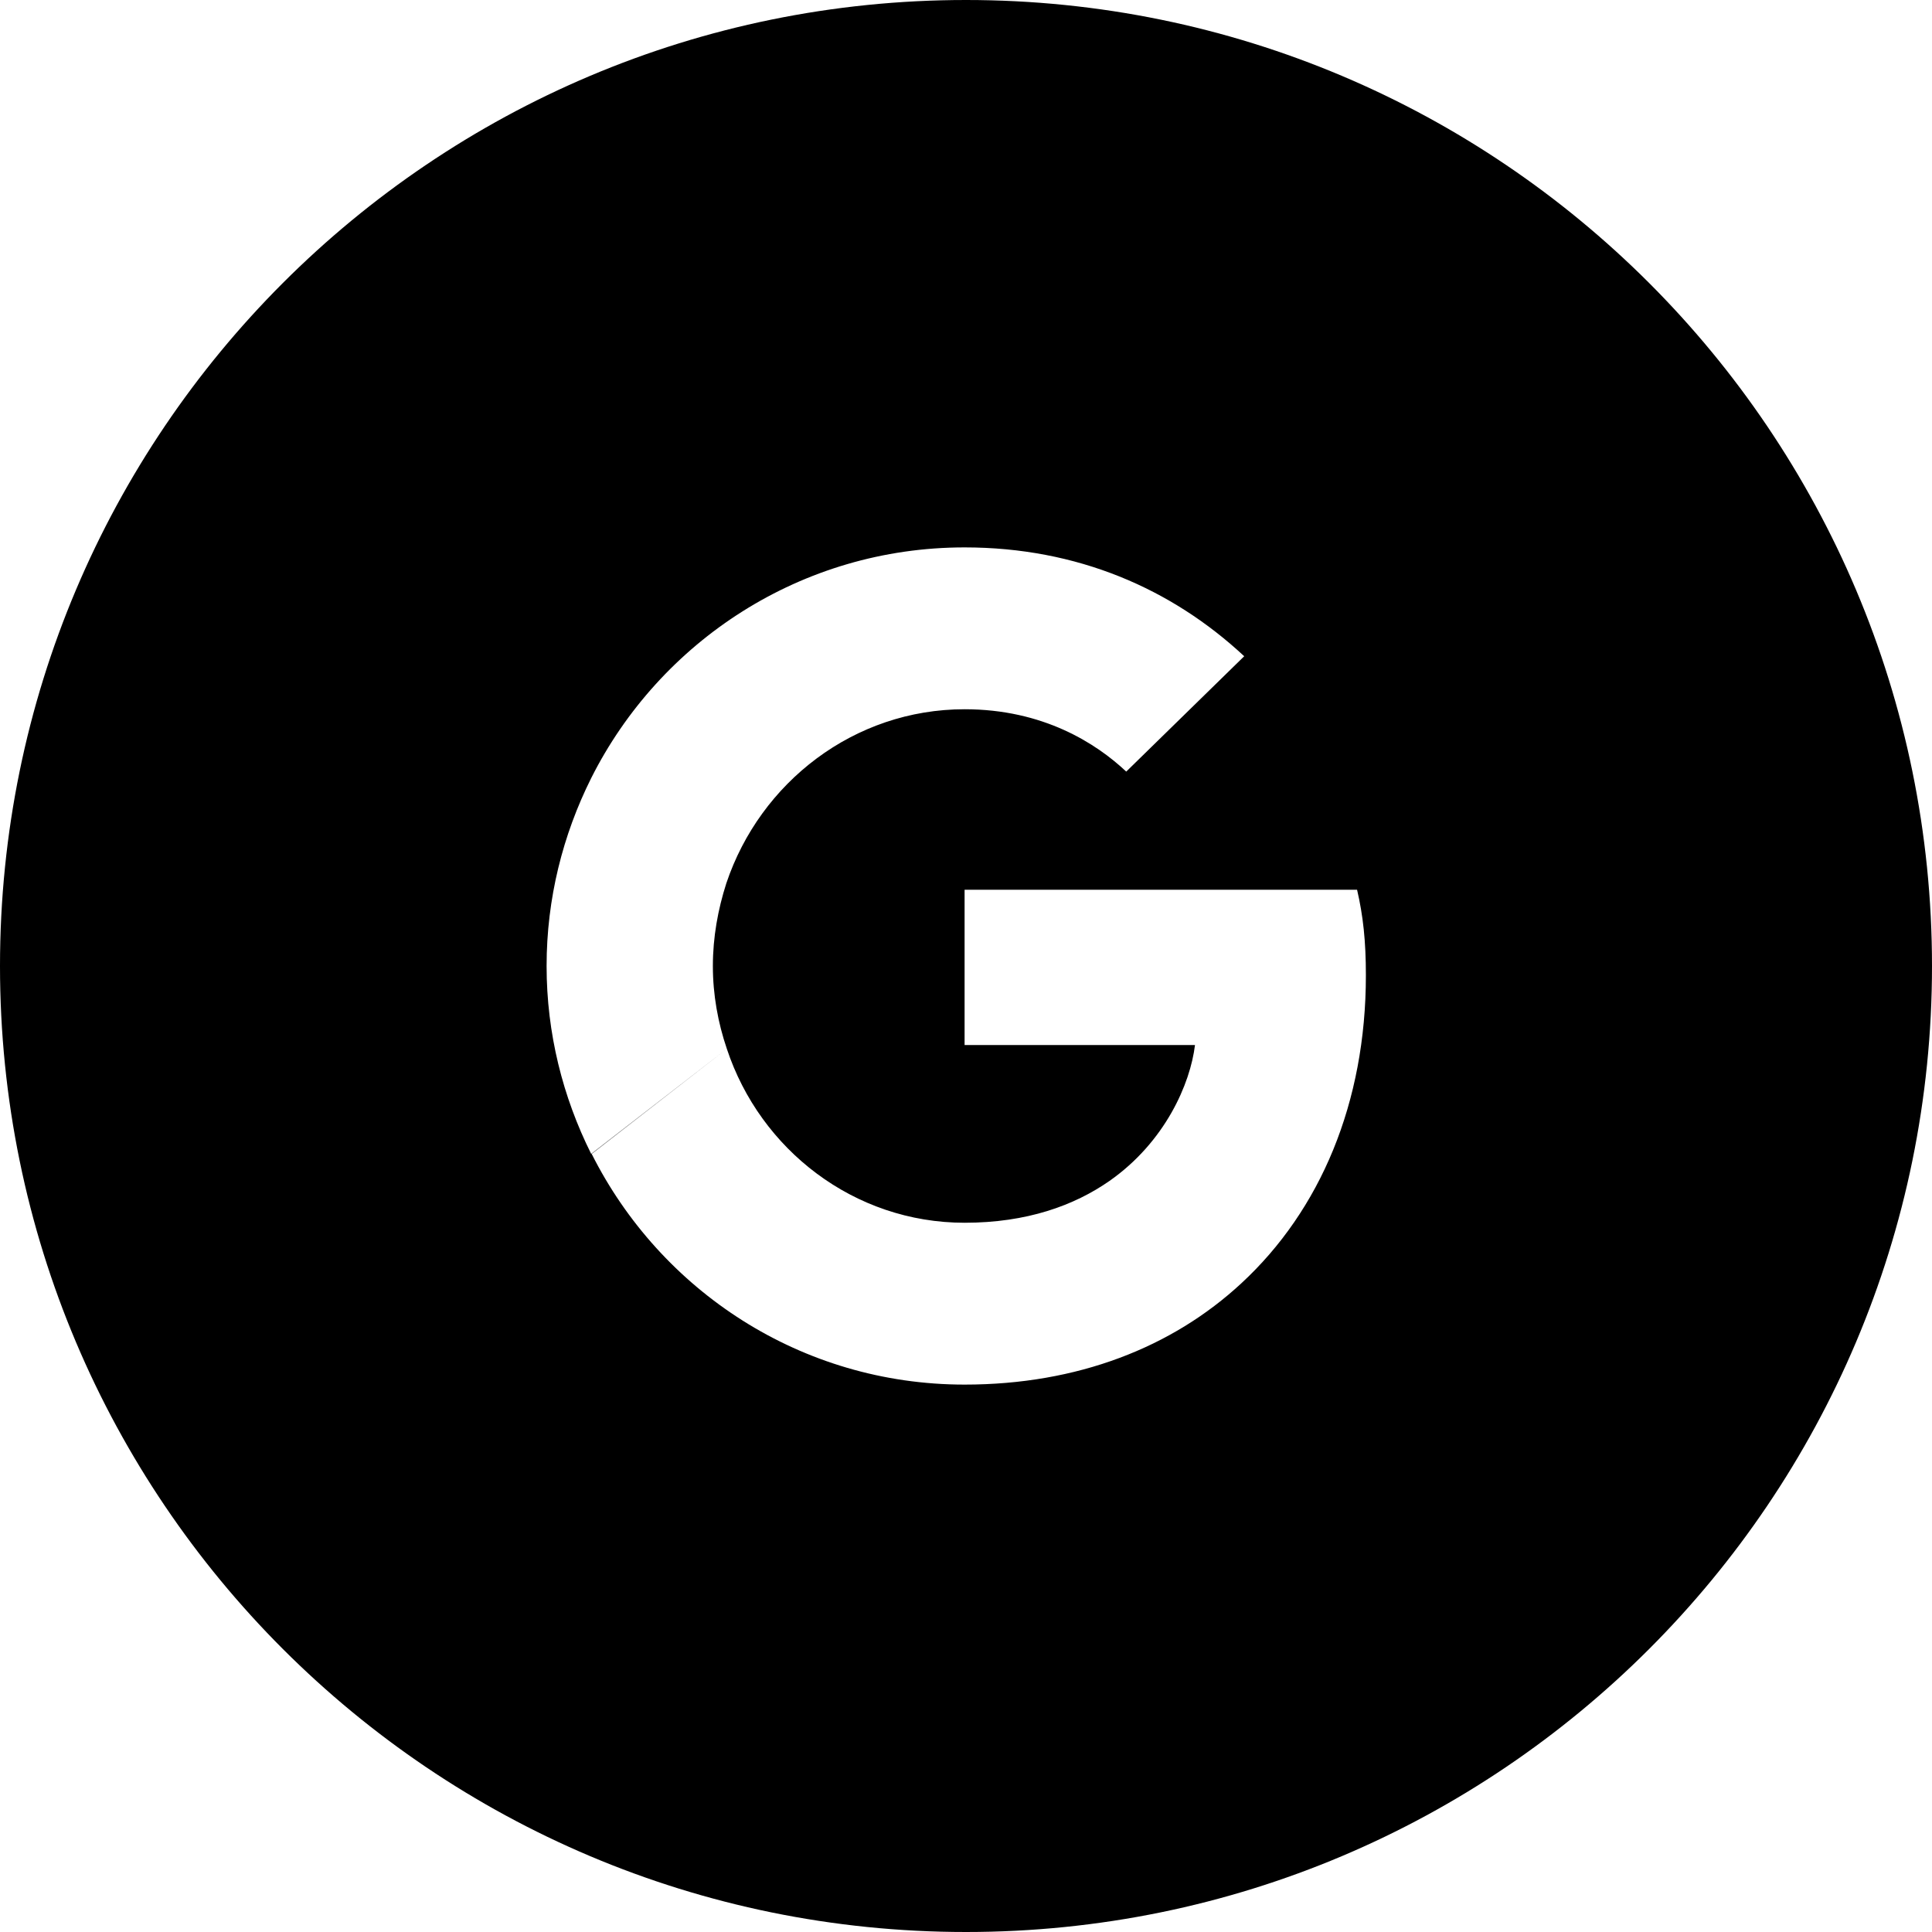
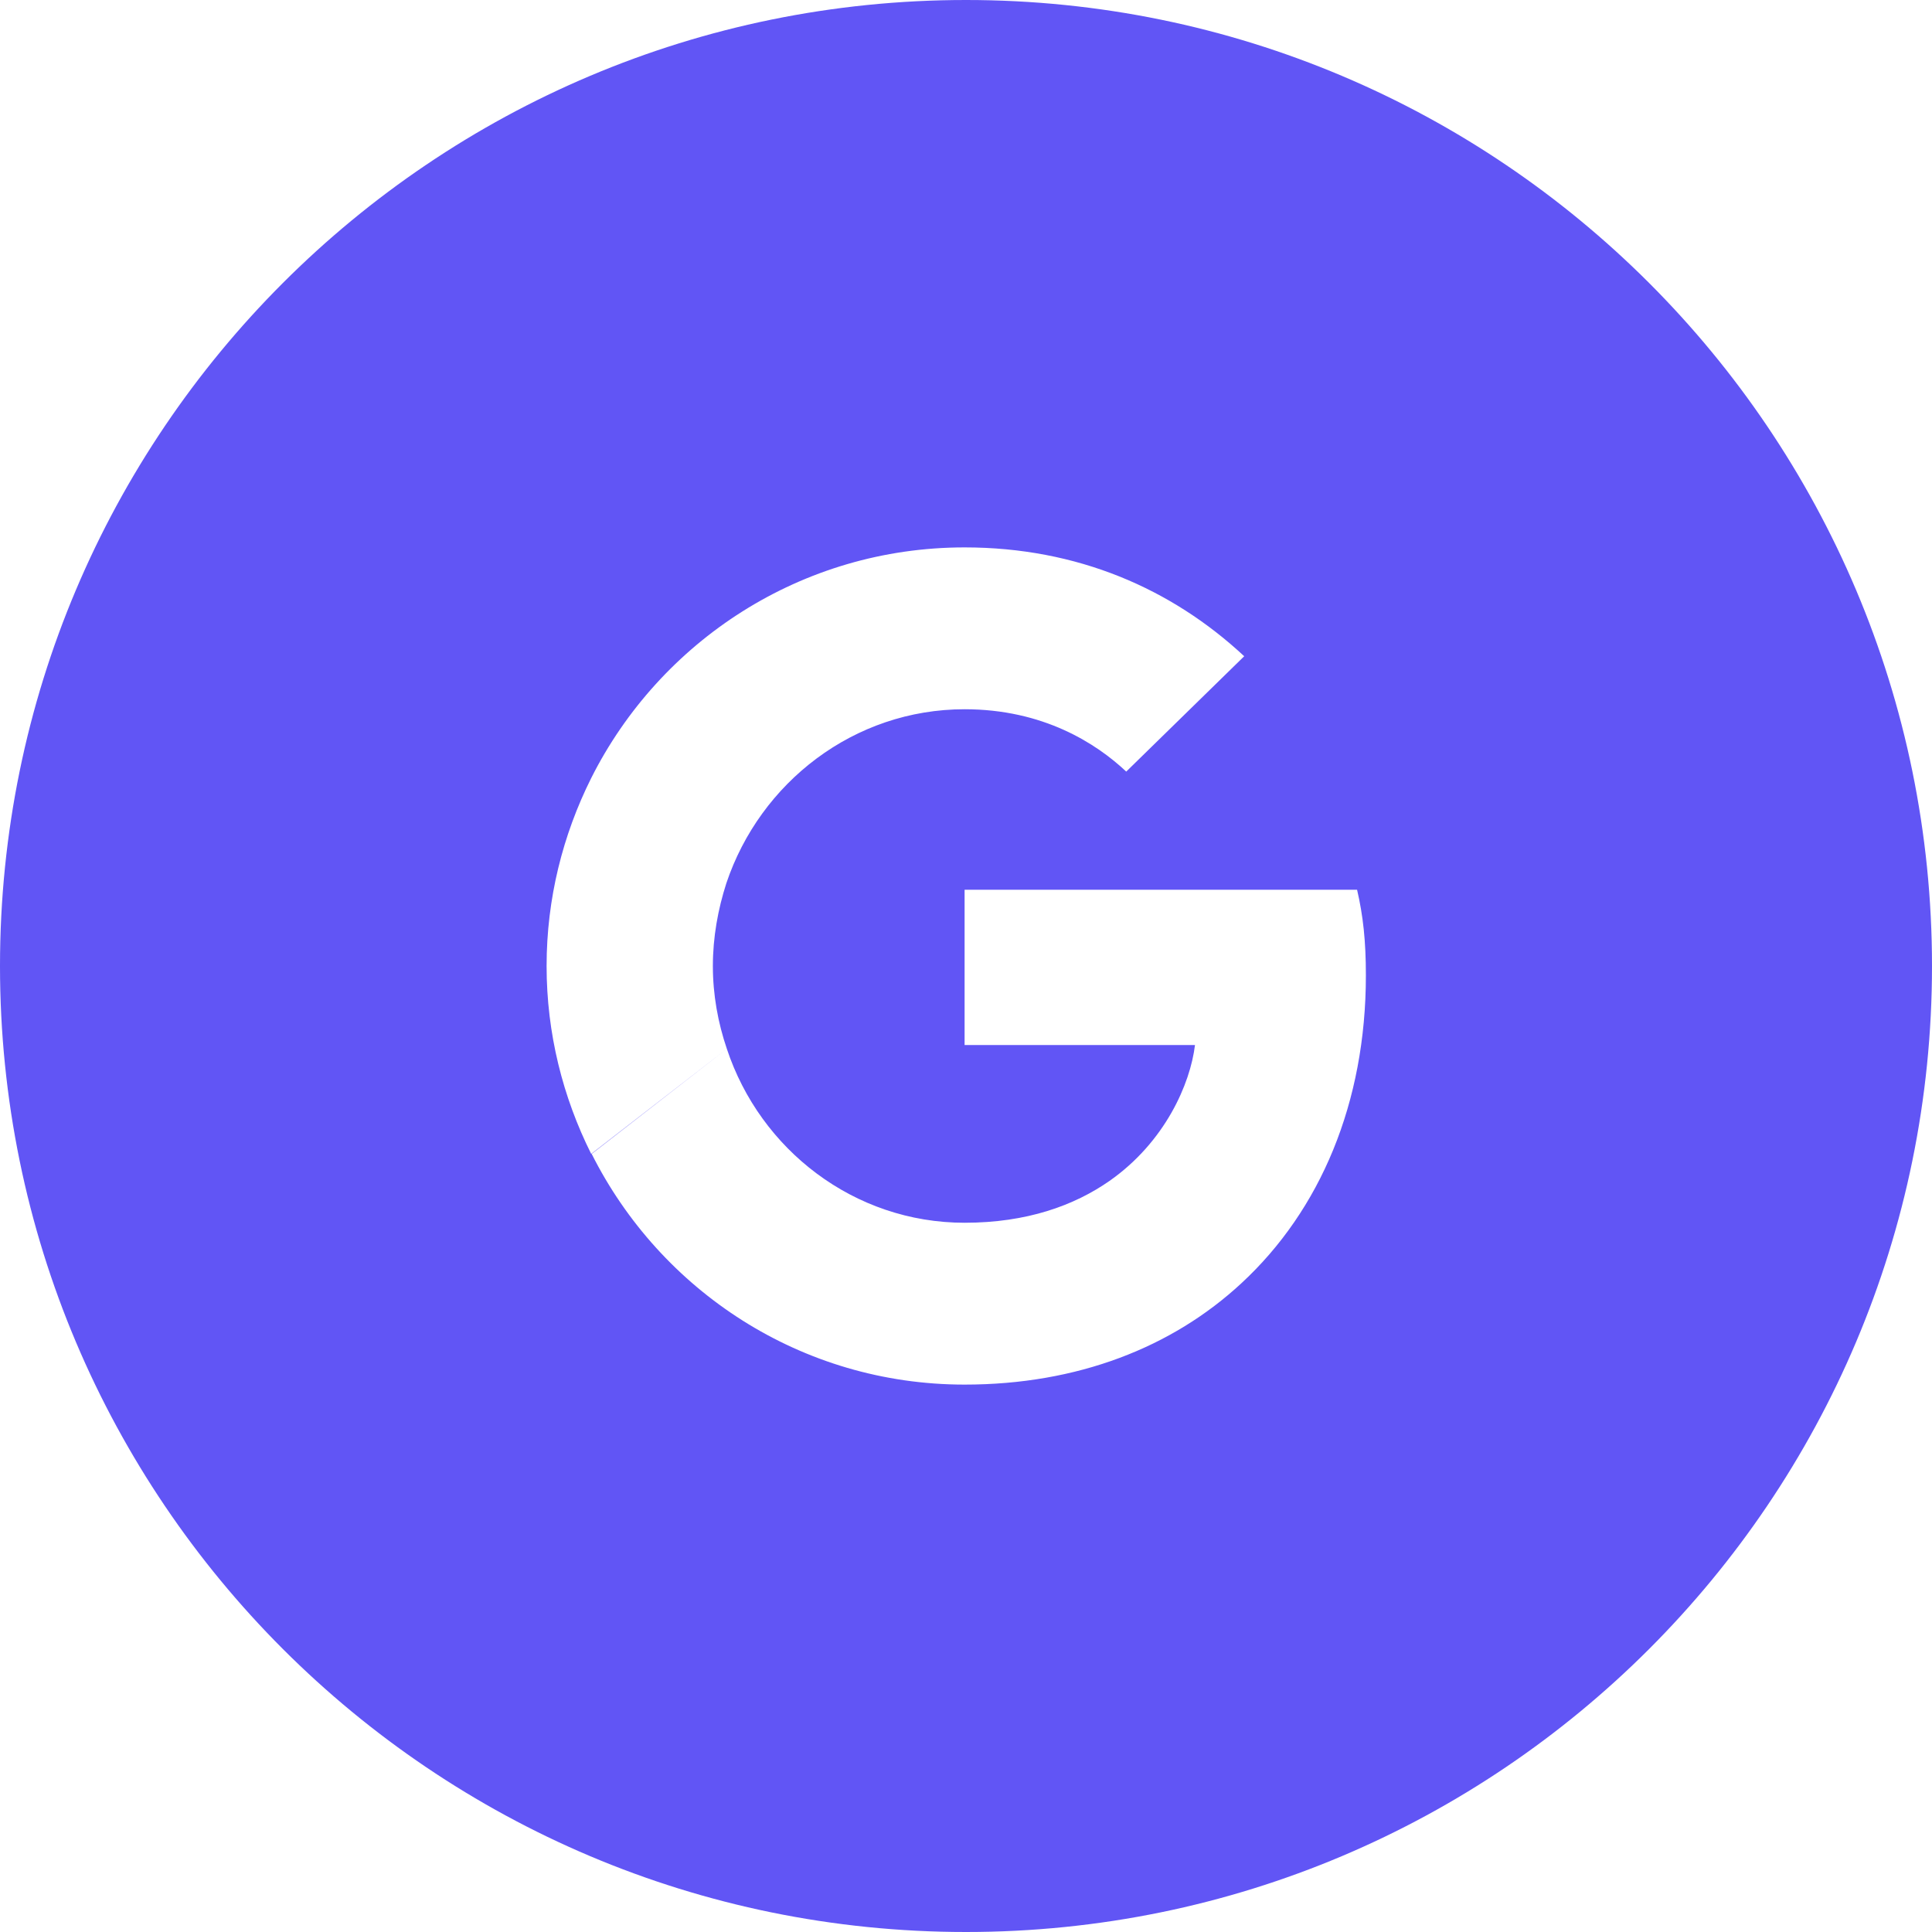
- <svg xmlns="http://www.w3.org/2000/svg" width="48" height="48" viewBox="0 0 48 48" fill="none">
-   <path fill-rule="evenodd" clip-rule="evenodd" d="M0 24C0 10.745 10.745 0 24 0C37.255 0 48 10.745 48 24C48 37.255 37.255 48 24 48C10.745 48 0 37.255 0 24ZM23.965 17.621C25.915 17.621 27.231 18.465 27.981 19.17L30.912 16.304C29.112 14.628 26.769 13.6 23.965 13.6C19.904 13.6 16.396 15.934 14.688 19.332L18.046 21.943C18.888 19.436 21.219 17.621 23.965 17.621ZM33.935 24.231C33.935 23.376 33.866 22.752 33.716 22.105H23.965V25.964H29.689C29.573 26.924 28.95 28.368 27.566 29.339L30.843 31.881C32.804 30.067 33.935 27.397 33.935 24.231ZM18.058 26.057C17.838 25.41 17.711 24.716 17.711 24C17.711 23.284 17.838 22.59 18.046 21.943L14.688 19.332C13.984 20.741 13.58 22.324 13.58 24C13.58 25.676 13.984 27.259 14.688 28.668L18.058 26.057ZM23.965 34.4C26.769 34.4 29.123 33.476 30.843 31.881L27.566 29.339C26.689 29.951 25.512 30.379 23.965 30.379C21.219 30.379 18.888 28.564 18.058 26.057L14.7 28.668C16.407 32.066 19.904 34.4 23.965 34.4Z" fill="black" />
+ <svg xmlns="http://www.w3.org/2000/svg" width="48px" height="48px" viewBox="0 0 48 48" fill="none" transform="rotate(0) scale(1, 1)">
+   <path fill-rule="evenodd" clip-rule="evenodd" d="M0 24C0 10.745 10.745 0 24 0C37.255 0 48 10.745 48 24C48 37.255 37.255 48 24 48C10.745 48 0 37.255 0 24ZM23.965 17.621C25.915 17.621 27.231 18.465 27.981 19.17L30.912 16.304C29.112 14.628 26.769 13.6 23.965 13.6C19.904 13.6 16.396 15.934 14.688 19.332L18.046 21.943C18.888 19.436 21.219 17.621 23.965 17.621ZM33.935 24.231C33.935 23.376 33.866 22.752 33.716 22.105H23.965V25.964H29.689C29.573 26.924 28.95 28.368 27.566 29.339L30.843 31.881C32.804 30.067 33.935 27.397 33.935 24.231ZM18.058 26.057C17.838 25.41 17.711 24.716 17.711 24C17.711 23.284 17.838 22.59 18.046 21.943L14.688 19.332C13.984 20.741 13.58 22.324 13.58 24C13.58 25.676 13.984 27.259 14.688 28.668L18.058 26.057ZM23.965 34.4C26.769 34.4 29.123 33.476 30.843 31.881L27.566 29.339C26.689 29.951 25.512 30.379 23.965 30.379C21.219 30.379 18.888 28.564 18.058 26.057L14.7 28.668C16.407 32.066 19.904 34.4 23.965 34.4Z" fill="#6155f5" />
</svg>
